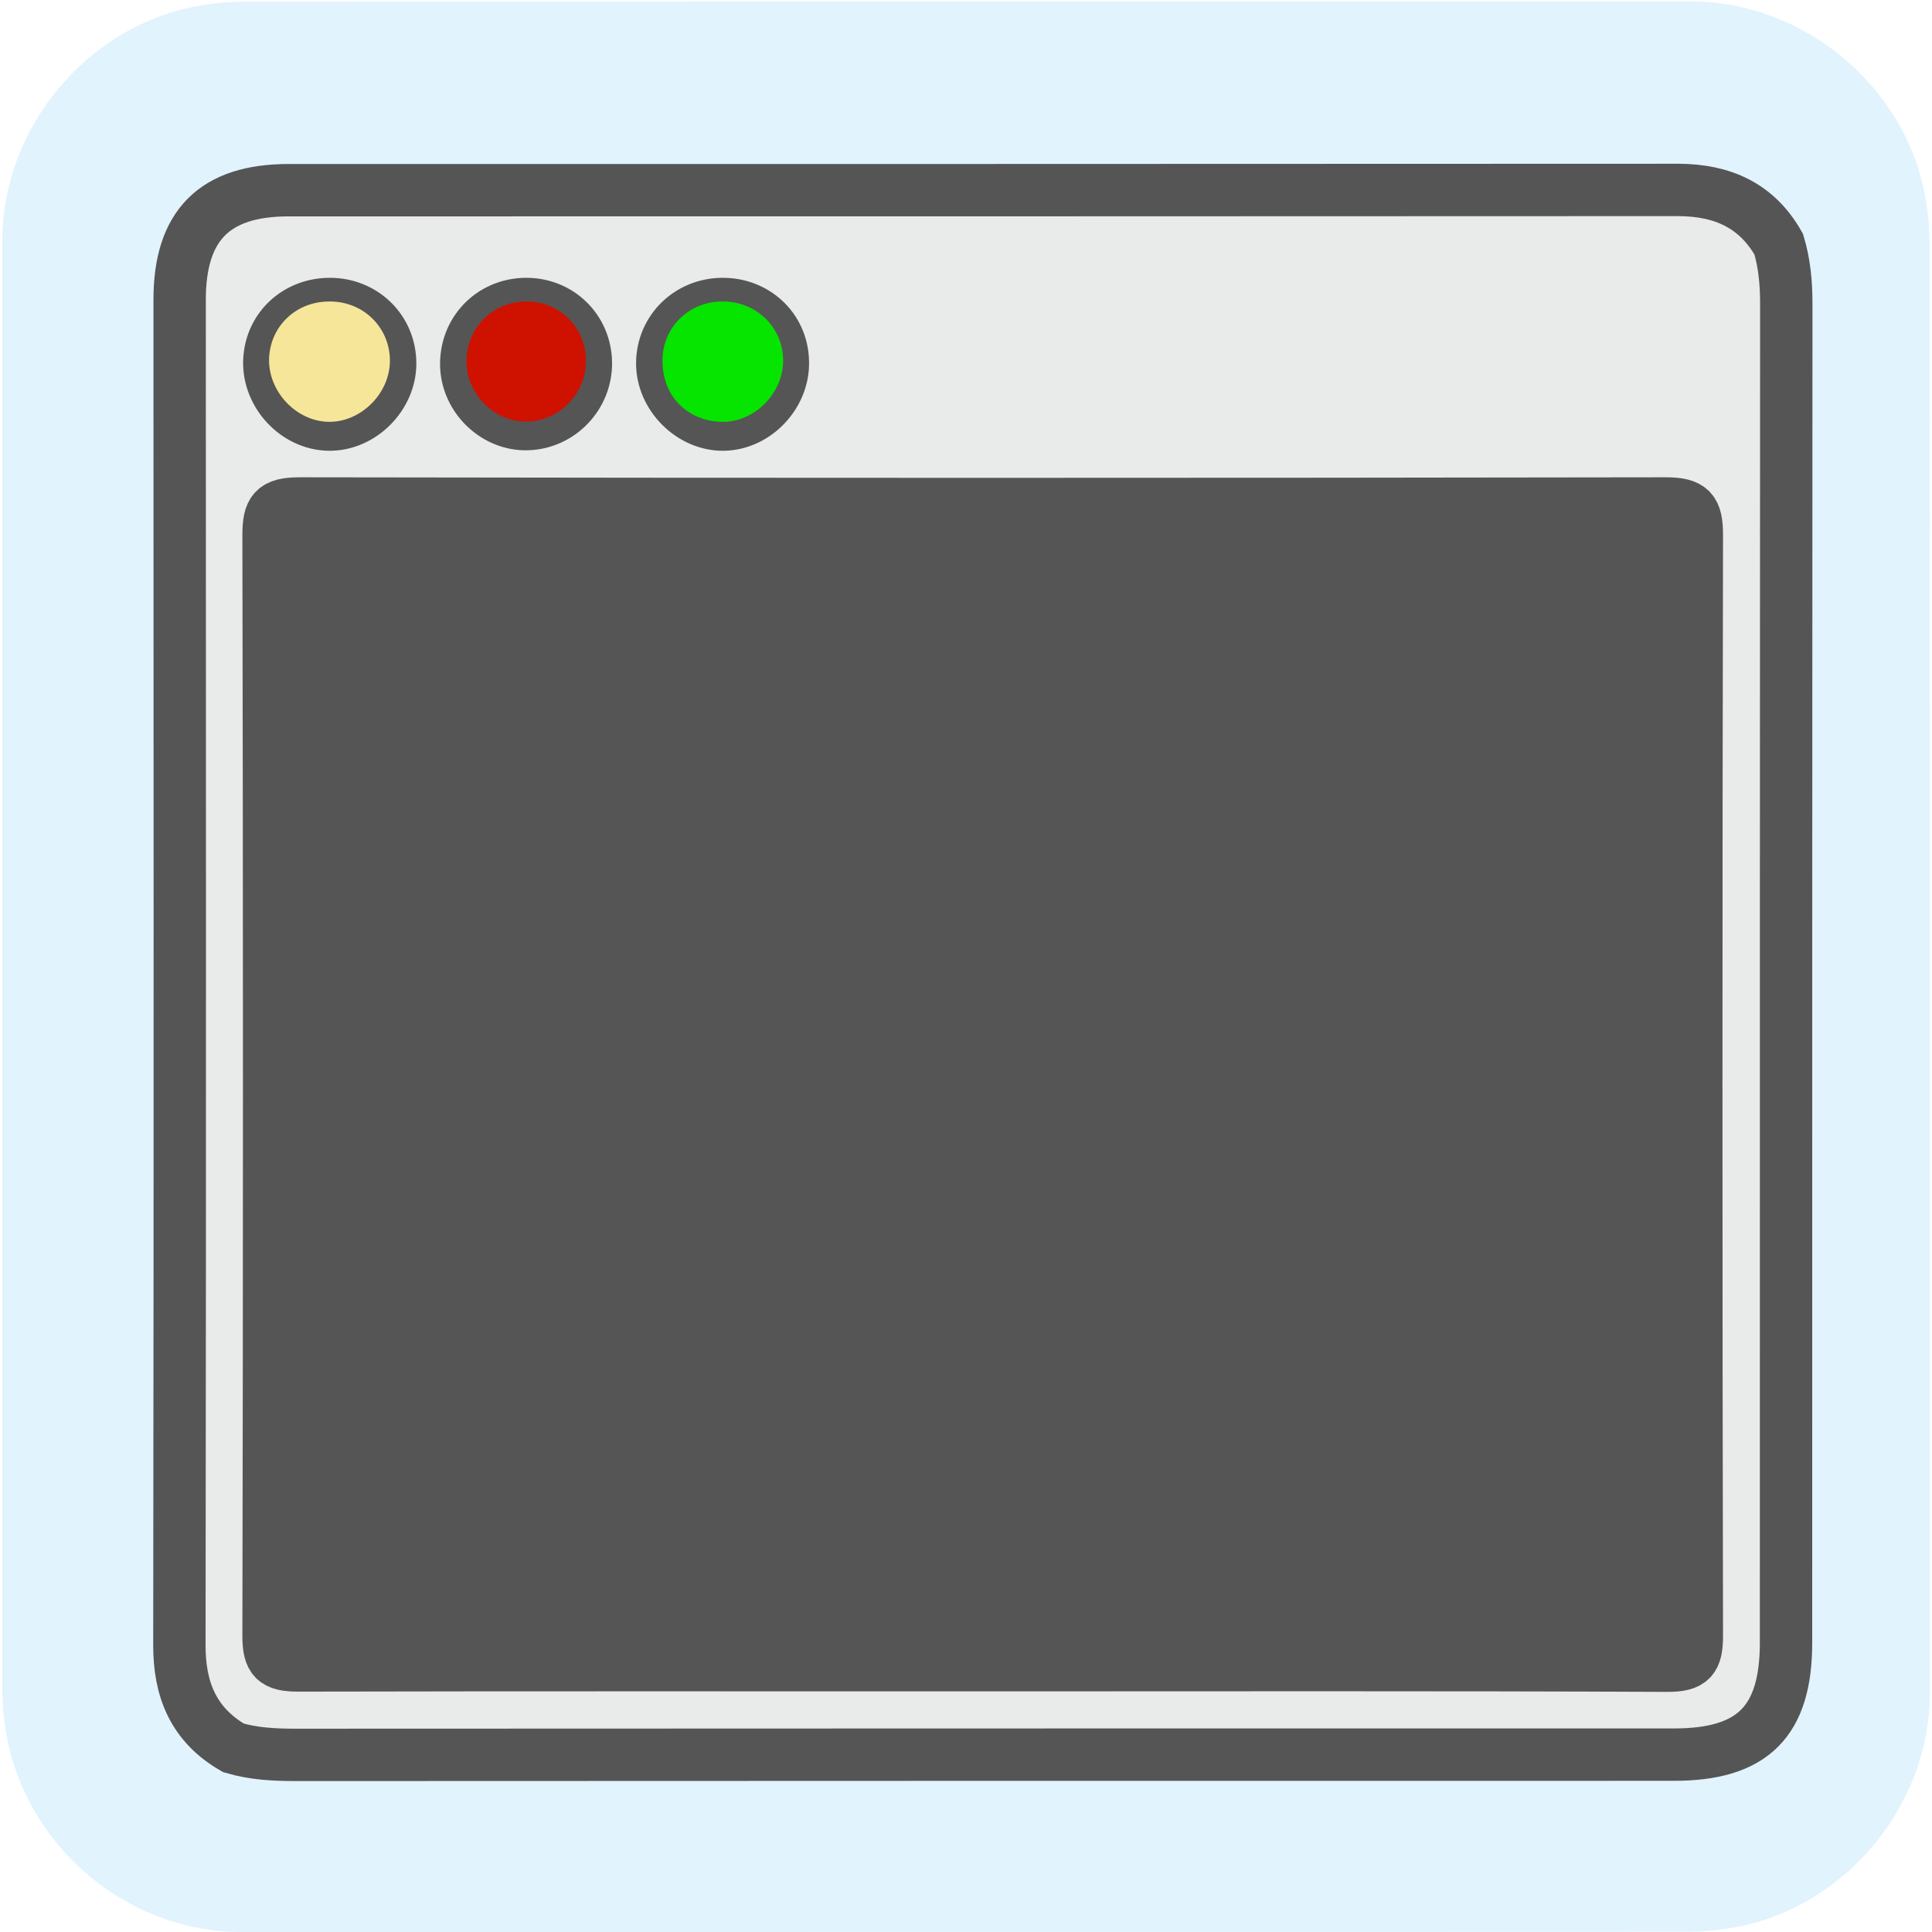
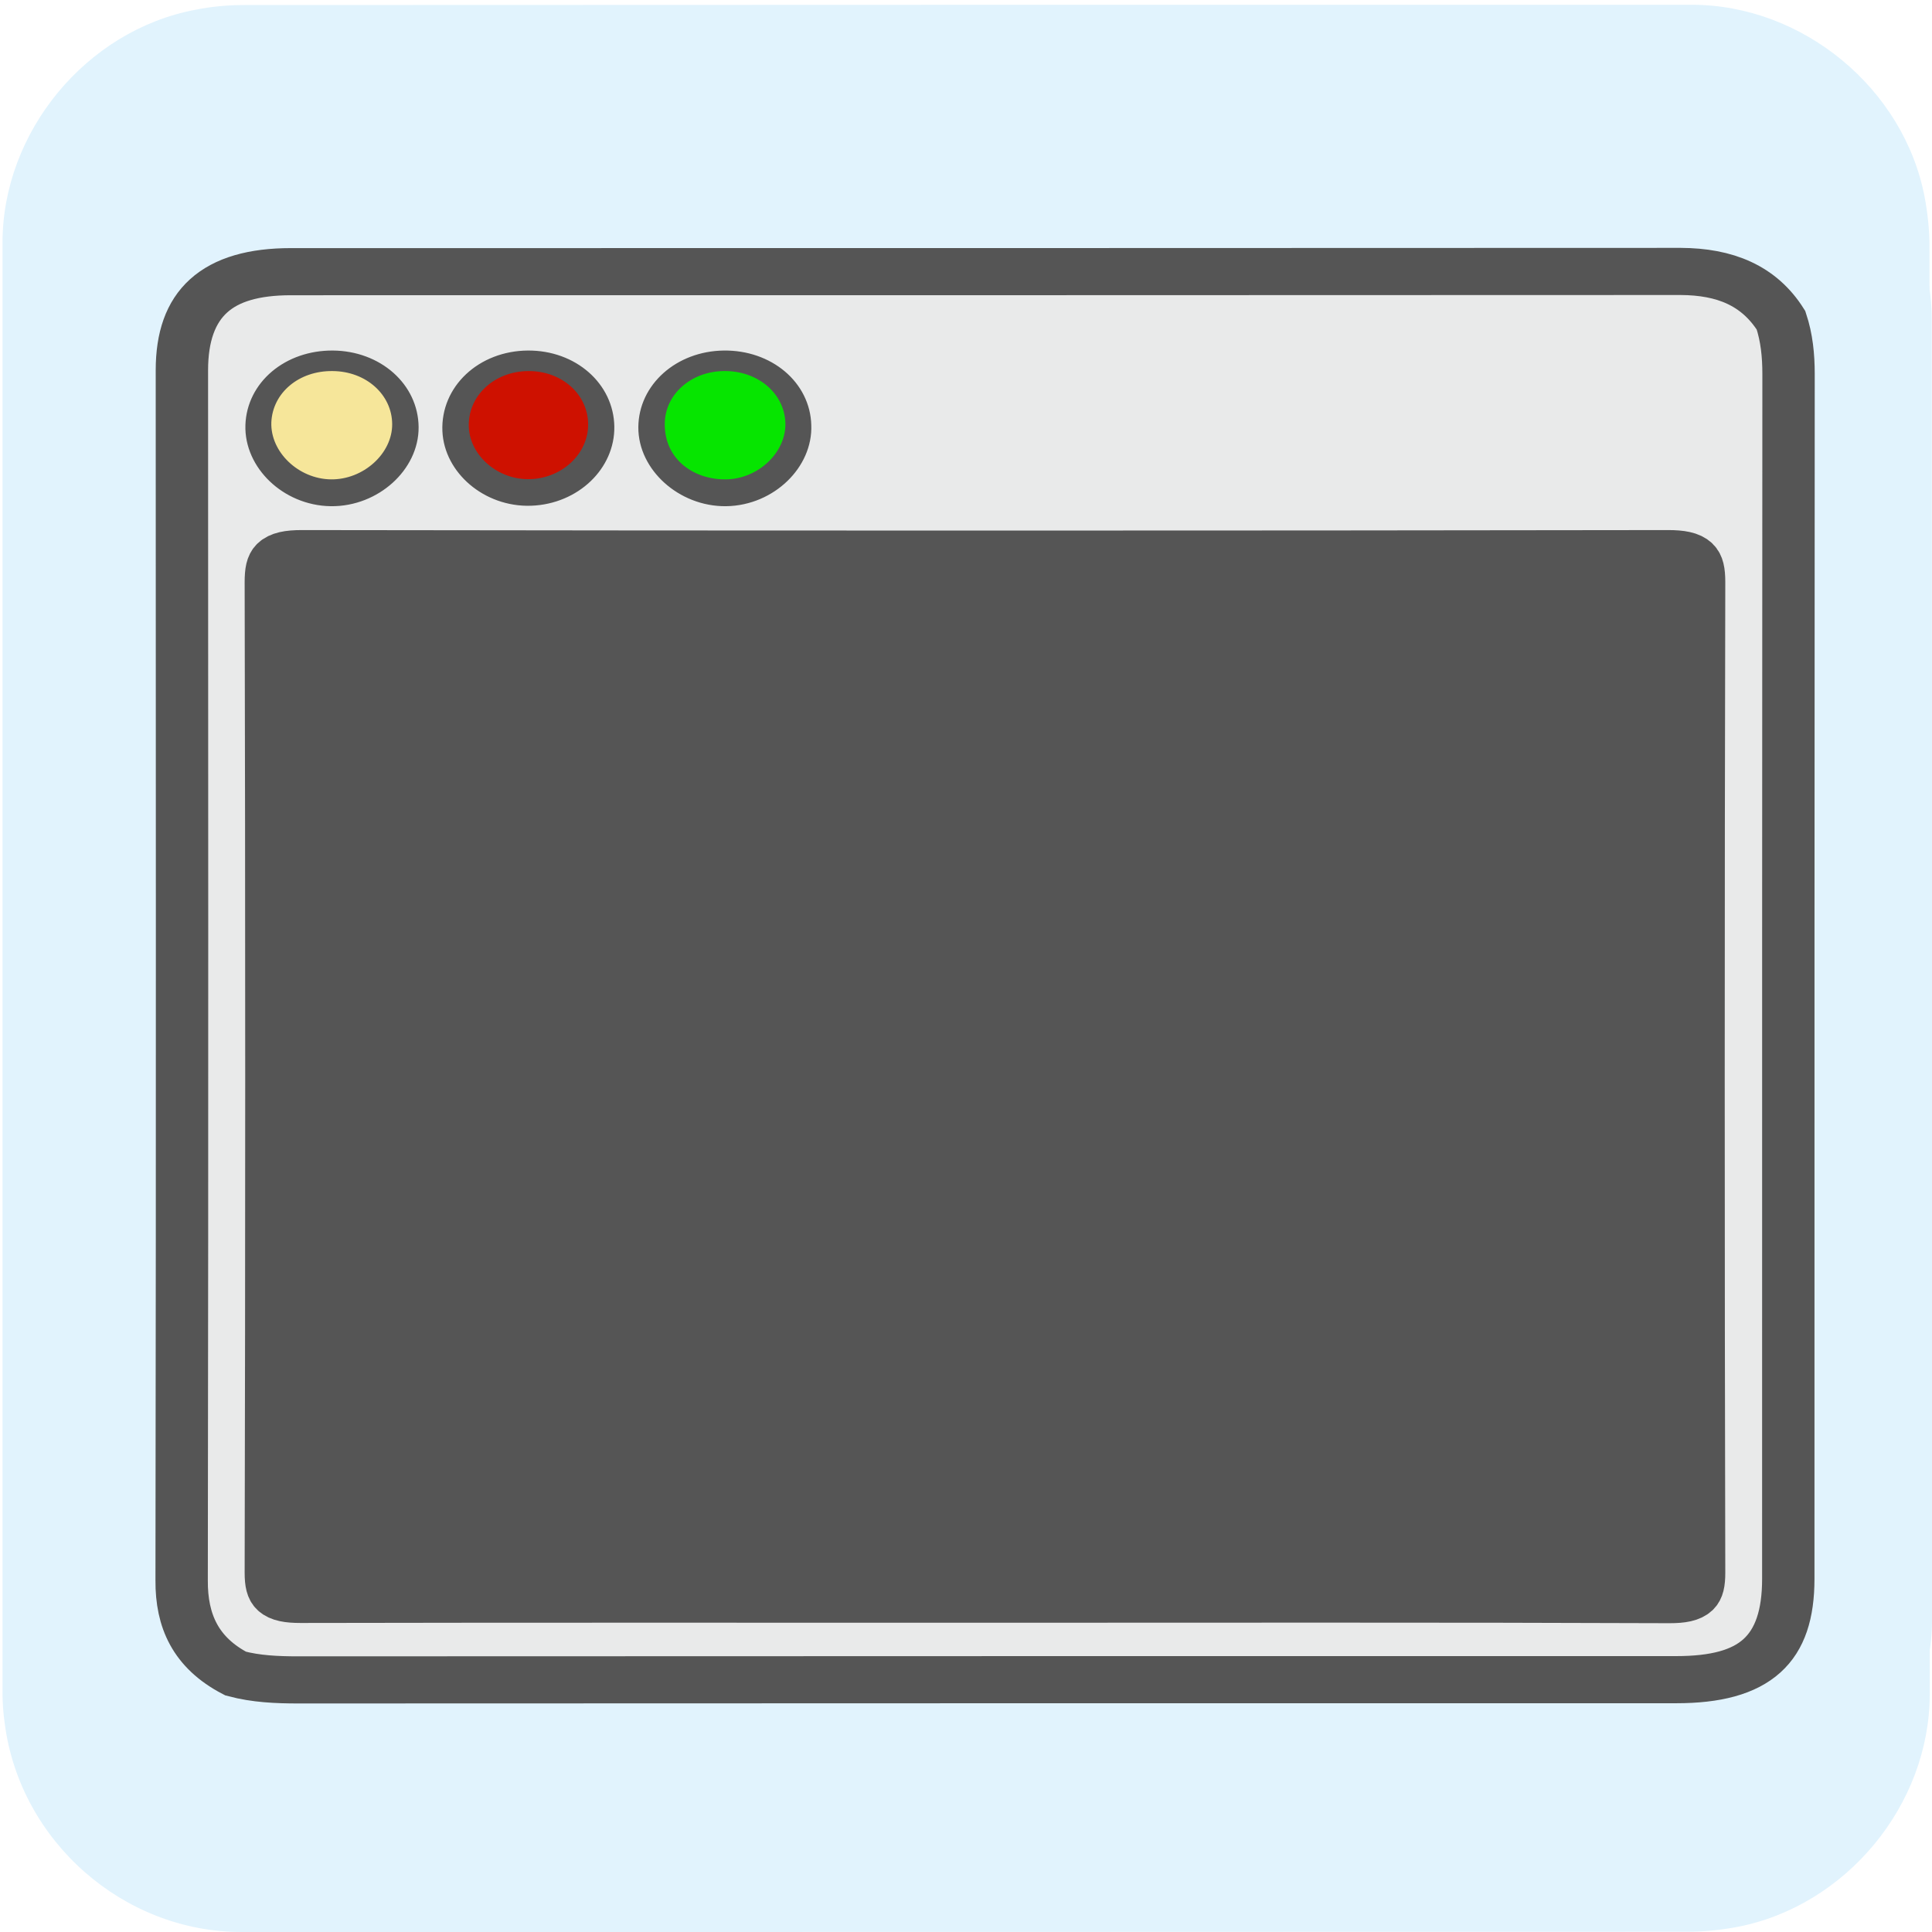
- <svg xmlns="http://www.w3.org/2000/svg" viewBox="0 0 769 769" overflow="hidden" preserveAspectRatio="xMidYMid meet" id="eaf-4bcb-0">
+ <svg xmlns="http://www.w3.org/2000/svg" viewBox="0 0 769 769" overflow="hidden" preserveAspectRatio="xMidYMid meet" id="eaf-b681-0">
  <defs>
-     <clipPath id="eaf-4bcb-1">
+     <clipPath id="eaf-b681-1">
      <rect x="0" y="0" width="769" height="769" />
    </clipPath>
-     <style>#eaf-4bcb-0 * {animation: 12000ms linear infinite normal both running;offset-rotate:0deg}@keyframes eaf-4bcb-2{0%{opacity:1}87.5%{opacity:1}100%{opacity:0}}@keyframes eaf-4bcb-3{0%,100%{transform:none;offset-path:path("m395.5 259l0 0l251.052 0")}}@keyframes eaf-4bcb-4{0%{offset-distance:0%}8.33%{offset-distance:0%}14.44%,100%{offset-distance:100%}}@keyframes eaf-4bcb-5{0%,100%{transform:translate(-272.5px,-52px)}}@keyframes eaf-4bcb-6{0%,100%{transform:none;offset-path:path("m388.5 353.85l7 0l582.812 0")}}@keyframes eaf-4bcb-7{0%{offset-distance:0%}18.89%{offset-distance:1.187%}29.17%,100%{offset-distance:100%}}@keyframes eaf-4bcb-8{0%,100%{transform:matrix(1.0261,0,0,1,-279.6,-30.25)}}@keyframes eaf-4bcb-9{0%,100%{transform:none;offset-path:path("m388.5 426.75l0 0l501.849 0")}}@keyframes eaf-4bcb-10{0%{offset-distance:0%}33.33%{offset-distance:0%}39.73%,100%{offset-distance:100%}}@keyframes eaf-4bcb-11{0%,100%{transform:translate(-272.5px,-30.25px)}}@keyframes eaf-4bcb-12{0%,100%{transform:none;offset-path:path("m386.5 516.45l0 0l559.4 0")}}@keyframes eaf-4bcb-13{0%{offset-distance:0%}43.61%{offset-distance:0%}53.61%,100%{offset-distance:100%}}@keyframes eaf-4bcb-14{0%,100%{transform:none;offset-path:path("m391.2 597.6l0 0l240.112 0")}}@keyframes eaf-4bcb-15{0%{offset-distance:0%}57.23%{offset-distance:0%}63.62%,100%{offset-distance:100%}}@keyframes eaf-4bcb-16{0%,100%{transform:translate(-272.5px,-53.4px)}}</style>
+     <style>#eaf-b681-0 * {animation: 12000ms linear infinite normal both running;offset-rotate:0deg}@keyframes eaf-b681-2{0%{opacity:1}87.5%{opacity:1}100%{opacity:0}}@keyframes eaf-b681-3{0%,100%{transform:none;offset-path:path("m395.5 259l0 0l251.052 0")}}@keyframes eaf-b681-4{0%{offset-distance:0%}8.33%{offset-distance:0%}14.44%,100%{offset-distance:100%}}@keyframes eaf-b681-5{0%,100%{transform:translate(-272.5px,-52px)}}@keyframes eaf-b681-6{0%,100%{transform:none;offset-path:path("m388.5 353.85l7 0l582.812 0")}}@keyframes eaf-b681-7{0%{offset-distance:0%}18.89%{offset-distance:1.187%}29.17%,100%{offset-distance:100%}}@keyframes eaf-b681-8{0%,100%{transform:matrix(1.0261,0,0,1,-279.6,-30.25)}}@keyframes eaf-b681-9{0%,100%{transform:none;offset-path:path("m388.5 426.75l0 0l501.849 0")}}@keyframes eaf-b681-10{0%{offset-distance:0%}33.33%{offset-distance:0%}39.73%,100%{offset-distance:100%}}@keyframes eaf-b681-11{0%,100%{transform:translate(-272.5px,-30.25px)}}@keyframes eaf-b681-12{0%,100%{transform:none;offset-path:path("m386.5 516.45l0 0l559.4 0")}}@keyframes eaf-b681-13{0%{offset-distance:0%}43.61%{offset-distance:0%}53.61%,100%{offset-distance:100%}}@keyframes eaf-b681-14{0%,100%{transform:none;offset-path:path("m391.2 597.6l0 0l240.112 0")}}@keyframes eaf-b681-15{0%{offset-distance:0%}57.23%{offset-distance:0%}63.62%,100%{offset-distance:100%}}@keyframes eaf-b681-16{0%,100%{transform:translate(-272.5px,-53.4px)}}</style>
  </defs>
-   <g clip-path="url('#eaf-4bcb-1')" style="isolation: isolate;">
+   <g clip-path="url('#eaf-b681-1')" style="isolation: isolate;">
    <g>
      <path fill="#e1f3fd" d="m768.1 385.5c0 96.2 0 192.5 0 288.8c0 44.1 -33.3 84.4 -76.7 92.7c-6.4 1.2 -13.1 1.9 -19.6 1.9c-191.9 0.1 -383.8 0.1 -575.7 0.1c-47 0 -88.1 -36.1 -94.2 -82.9c-0.6 -4.1 -0.9 -8.3 -0.9 -12.5c0 -192.4 0 -384.7 0 -577c0 -44.1 33.3 -84.5 76.7 -92.7c6.4 -1.3 13 -1.9 19.6 -1.9c192 -0.1 384.1 -0.1 576.1 -0.1c44.1 0 84.5 33.3 92.7 76.7c1.2 6.4 1.9 13.1 1.9 19.6c0.1 95.8 0.1 191.6 0.1 287.3z" />
-       <path fill="#555" d="m390.6 660.8c-90.6 0 -181.3 -0.2 -271.9 0.2c-9.5 0 -11.8 -2.4 -11.8 -11.8c0.3 -136.4 0.3 -301.7 0 -438.1c0 -9.8 2 -12.7 12.3 -12.6c181.3 0.3 362.6 0.3 543.8 0c10.2 0 12.4 2.7 12.4 12.6c-0.3 136.4 -0.3 301.7 0 438.1c0 9.2 -2.1 11.9 -11.7 11.9c-91 -0.4 -182 -0.3 -273.1 -0.3z" />
-       <g style="animation-name: eaf-4bcb-2;">
+       <path fill="#555" d="m390.6 660.8c-90.6 0 -181.3 -0.2 -271.9 0.2c-9.5 0 -11.8 -2.4 -11.8 -11.8c0.3 -136.4 0.3 -301.7 0 -438.1c0 -9.8 2 -12.7 12.3 -12.6c181.3 0.3 362.6 0.3 543.8 0c10.2 0 12.4 2.7 12.4 12.6c-0.3 136.4 -0.3 301.7 0 438.1c0 9.2 -2.1 11.9 -11.7 11.9c-91 -0.4 -182 -0.3 -273.1 -0.3z" transform="matrix(1 0 0 0.9 0.9 44.2799)" />
+       <g transform="matrix(1 0 0 0.9 0.9 44.2764)" style="animation-name: eaf-b681-2;">
        <path fill="#fefadf" stroke="#fefadf" stroke-width="22" d="m400.2 364.1c-45.1 0 -90.2 0 -135.3 0c-7.4 0 -13.8 0.9 -13.9 -11c0 -12.3 6.8 -10.7 14 -10.7c89.7 0 179.4 0 269.1 0c7.3 0 13.8 -1.3 13.7 10.8c0 12.1 -6.6 10.8 -13.9 10.8c-44.5 0.1 -89.1 0.1 -133.7 0.1z" transform="translate(6 -5)" />
        <path fill="#f2b422" stroke="#f2b422" stroke-width="22" d="m313.6 438.4c-24.6 0 -49.3 -0.2 -73.9 0.1c-7.5 0.1 -11.4 -1.7 -11.2 -10.7c0.2 -8.3 1.8 -12.9 11.1 -12.9c49.7 0.3 99.5 0.4 149.2 0c9.3 -0.1 10.9 4.1 11 12.6c0.1 8.7 -3 11.2 -10.9 11c-25.1 -0.3 -50.2 -0.1 -75.3 -0.1z" transform="translate(13 3)" />
        <path fill="#fefadf" stroke="#fefadf" stroke-width="22" d="m210.1 510.8c-25.6 0 -51.2 -0.2 -76.7 0.1c-6.9 0.1 -10.4 -1.6 -10.3 -9.9c0.1 -7.7 1.3 -11.9 10.1 -11.8c51.2 0.4 102.3 0.4 153.5 0c8.6 -0.1 10.1 3.6 10.1 11.5c0 7.9 -2.5 10.3 -9.9 10.2c-25.6 -0.3 -51.2 -0.1 -76.8 -0.1z" transform="translate(-0.0979 13.7489)" />
-         <path fill="#d60004" stroke="#d60004" stroke-width="22" d="m400.8 510.8c-24.7 0 -49.3 -0.1 -74 0.1c-7 0 -12.7 0.8 -12.9 -10.3c-0.1 -11.6 5.8 -11.3 13.5 -11.2c48.8 0.2 97.7 0.1 146.5 0.1c6.8 0 14 -2.2 14.2 10.3c0.3 13.5 -7.6 11 -14.9 11c-24 0 -48.2 0 -72.4 0z" transform="translate(13.2488 13.3559)" />
-         <path fill="#d60004" stroke="#d60004" stroke-width="22" d="m488.6 438.3c-18.5 0 -37 -0.4 -55.5 0.2c-9 0.3 -11.3 -3.4 -11.2 -12.2c0 -8.6 2.9 -11.2 10.8 -11.2c37 0.3 74 0.4 111 0c8.9 -0.1 11.3 3.7 11.4 12.5c0.1 8.8 -3.2 11.1 -11 10.9c-18.4 -0.5 -37 -0.2 -55.5 -0.2z" transform="translate(32 3)" />
+         <path fill="#d60003" stroke="#d60004" stroke-width="22" d="m400.8 510.8c-24.7 0 -49.3 -0.1 -74 0.1c-7 0 -12.7 0.8 -12.9 -10.3c-0.1 -11.6 5.8 -11.3 13.5 -11.2c48.8 0.2 97.7 0.1 146.5 0.1c6.8 0 14 -2.2 14.2 10.3c0.3 13.5 -7.6 11 -14.9 11c-24 0 -48.2 0 -72.4 0z" transform="translate(13.2488 13.3559)" />
+         <path fill="#d60003" stroke="#d60004" stroke-width="22" d="m488.6 438.3c-18.5 0 -37 -0.4 -55.5 0.2c-9 0.3 -11.3 -3.4 -11.2 -12.2c0 -8.6 2.9 -11.2 10.8 -11.2c37 0.3 74 0.4 111 0c8.9 -0.1 11.3 3.7 11.4 12.5c0.1 8.8 -3.2 11.1 -11 10.9c-18.4 -0.5 -37 -0.2 -55.5 -0.2z" transform="translate(32 3)" />
        <path fill="#f2b422" stroke="#f2b422" stroke-width="22" d="m178.2 342.5c15.2 0 30.4 0.3 45.5 -0.1c7.7 -0.2 9.8 3.1 9.7 10.6c-0.1 7.4 -0.9 12.6 -9.8 12.5c-30.3 -0.3 -60.7 -0.2 -91 0c-9 0.1 -9.5 -5.4 -9.7 -12.7c-0.2 -7.7 2.2 -10.7 9.8 -10.5c15.1 0.5 30.3 0.2 45.5 0.2z" transform="translate(0 -5)" />
        <path fill="#dedfe1" d="m174.1 560.5c2.3 2.9 6.4 7.1 9.4 12.1c3 5 -2.8 6.5 -4.8 9.3c-5.8 7.8 -18.5 13.3 -17.6 21.9c0.9 7.9 11.1 15.3 18.2 21.8c7 6.3 4.1 9.8 -0.9 15.1c-5.3 5.8 -8.9 7.3 -14.7 0.5c-8.9 -10.4 -18.4 -20.3 -28.2 -29.8c-5.7 -5.5 -6.8 -9.3 -0.4 -15.3c10.2 -9.7 19.6 -20.4 29.4 -30.6c1.9 -2 3.2 -5.1 9.6 -5z" />
        <path fill="#d9dbdd" d="m331.7 254.9c-6.8 -6.5 -12.7 -13 -19.6 -18.3c-9.6 -7.4 -6.4 -12.8 0.7 -19.5c4.7 -4.4 7.3 -4.3 11.5 0.2c10.1 11.2 20.4 22.2 31.1 32.8c5.5 5.4 3.7 8.8 -0.8 13.2c-10.2 10.4 -20.6 20.7 -30 31.8c-5.9 7 -9 3.1 -13.4 -1.4c-4.7 -4.9 -9.1 -8.8 -1.5 -15.2c5.8 -5 10.8 -11.1 16.1 -16.8c1.6 -1.7 3 -3.5 5.9 -6.8z" />
        <path fill="#dedfe1" d="m172.1 301.9c-3.7 -3.5 -5.4 -5.1 -7.1 -6.8c-10.4 -10.9 -20.6 -22.1 -31.3 -32.7c-4.4 -4.4 -4.7 -7.2 -0.2 -11.8c11 -11 21.8 -22.3 32.2 -33.9c7 -7.8 9.5 0.2 13.3 3.5c4.2 3.6 7.4 6.8 1.5 12.8c-7.4 7.4 -20.2 14.2 -19.5 23.8c0.6 8.1 12.5 15.1 19.3 22.8c2 2.3 6.1 4.3 2.8 8.5c-3.5 4.6 -7.2 9 -11 13.8z" />
        <path fill="#e1e2e3" d="m296.1 560c4.4 0 43.6 42.2 42.7 44.4c-0.9 2.2 -2.7 4 -4.3 5.8c-10 10.6 -20.4 20.8 -29.9 31.9c-5.4 6.2 -8.8 4.7 -13.3 -0.7c-4.1 -4.9 -9.4 -8.2 -2 -15.3c7.2 -6.9 19.6 -13.9 18.9 -22.6c-0.6 -8.1 -12.2 -15.1 -18.8 -22.8c-2 -2.3 -6.4 -4.2 -3.5 -8.4c3.3 -4.8 7.3 -8.9 10.2 -12.3z" />
-         <path fill="#d60004" stroke="#d60004" stroke-width="22" d="m165.7 438.3c-11.3 0 -22.7 -0.3 -34 0.1c-8.5 0.3 -8.7 -5 -8.7 -11.5c0.1 -6.4 -0.1 -11.9 8.5 -11.7c22.6 0.3 45.3 0.3 68 0c7.7 -0.1 8.1 4.8 7.9 10.8c-0.2 5.8 1.3 12.6 -7.8 12.4c-11.3 -0.3 -22.6 -0.1 -33.9 -0.1z" transform="translate(0 3)" />
+         <path fill="#d60003" stroke="#d60004" stroke-width="22" d="m165.7 438.3c-11.3 0 -22.7 -0.3 -34 0.1c-8.5 0.3 -8.7 -5 -8.7 -11.5c0.1 -6.4 -0.1 -11.9 8.5 -11.7c22.6 0.3 45.3 0.3 68 0c7.7 -0.1 8.1 4.8 7.9 10.8c-0.2 5.8 1.3 12.6 -7.8 12.4c-11.3 -0.3 -22.6 -0.1 -33.9 -0.1z" transform="translate(0 3)" />
        <path fill="#f2b422" stroke="#f2b422" stroke-width="22" d="m550.4 510.8c-11.8 0 -23.7 -0.4 -35.5 0.1c-7.9 0.4 -10.7 -2.2 -10.7 -10.9c0 -8.7 3 -11 10.8 -10.9c24.1 0.4 48.3 0.4 72.4 0c7.9 -0.1 10.8 2.4 10.9 11c0.1 8.9 -3.3 11.1 -11 10.8c-12.3 -0.4 -24.6 -0.1 -36.9 -0.1z" transform="translate(30.549 13.6098)" />
        <path fill="#f2b422" stroke="#f2b422" stroke-width="22" d="m605.3 342.5c10.9 0 21.7 0.3 32.6 -0.1c7.2 -0.3 9 3.4 8.6 10c-0.3 5.9 1 12.8 -7.7 12.9c-22.2 0.1 -44.4 0.1 -66.6 0c-8.7 0 -7.6 -6.7 -7.8 -12.7c-0.2 -6.3 0.8 -10.6 8.3 -10.3c10.9 0.5 21.8 0.2 32.6 0.2z" transform="translate(19 -5)" />
        <path fill="#dedfe1" d="m260.1 577.3c-1.1 1.9 -2.1 3.6 -3.1 5.2c-12.5 18.7 -25.3 37.3 -37.5 56.3c-5.6 8.7 -9.2 1.7 -13.6 -0.9c-5 -2.9 -8.3 -5.8 -3.6 -12.6c12.9 -18.5 25.2 -37.4 37.7 -56.2c2.3 -3.5 4.8 -6.4 9.1 -2.6c3.8 3.4 9.2 4.9 11 10.8z" />
        <path fill="#e6e6e7" d="m244.1 267.3c-9 0 -17.9 -0.3 -26.9 0.1c-7.8 0.3 -12.8 0.3 -12.9 -11.2c-0.1 -12.5 6.5 -10.6 13.5 -10.6c17.9 0 35.9 0 53.8 0c6.9 0 13.5 -2 13.7 10.6c0.1 13.3 -6.9 11.2 -14.3 11.2c-9 -0.2 -17.9 -0.1 -26.9 -0.1z" />
      </g>
-       <g>
-         <rect fill="#555" width="545" height="104" transform="translate(123 207)" style="animation-name: eaf-4bcb-3, eaf-4bcb-4, eaf-4bcb-5; animation-composition: replace, add, add;" />
-         <rect fill="#555" width="545" height="60.5" transform="matrix(1.0261 0 0 1 108.9 323.6)" style="animation-name: eaf-4bcb-6, eaf-4bcb-7, eaf-4bcb-8; animation-composition: replace, add, add;" />
-         <rect fill="#555" width="545" height="60.5" transform="translate(116 396.5)" style="animation-name: eaf-4bcb-9, eaf-4bcb-10, eaf-4bcb-11; animation-composition: replace, add, add;" />
-         <rect fill="#555" width="545" height="60.5" transform="translate(114 486.2)" style="animation-name: eaf-4bcb-12, eaf-4bcb-13, eaf-4bcb-11; animation-composition: replace, add, add;" />
-         <rect fill="#555" width="545" height="106.8" transform="translate(118.7 544.2)" style="animation-name: eaf-4bcb-14, eaf-4bcb-15, eaf-4bcb-16; animation-composition: replace, add, add;" />
+       <g transform="matrix(1 0 0 0.9 0.9 44.2)">
+         <rect fill="#555" width="545" height="104" transform="translate(123 207)" style="animation-name: eaf-b681-3, eaf-b681-4, eaf-b681-5; animation-composition: replace, add, add;" />
+         <rect fill="#555" width="545" height="60.5" transform="matrix(1.0261 0 0 1 108.9 323.6)" style="animation-name: eaf-b681-6, eaf-b681-7, eaf-b681-8; animation-composition: replace, add, add;" />
+         <rect fill="#555" width="545" height="60.5" transform="translate(116 396.5)" style="animation-name: eaf-b681-9, eaf-b681-10, eaf-b681-11; animation-composition: replace, add, add;" />
+         <rect fill="#555" width="545" height="60.5" transform="translate(114 486.2)" style="animation-name: eaf-b681-12, eaf-b681-13, eaf-b681-11; animation-composition: replace, add, add;" />
+         <rect fill="#555" width="545" height="106.8" transform="translate(118.7 544.2)" style="animation-name: eaf-b681-14, eaf-b681-15, eaf-b681-16; animation-composition: replace, add, add;" />
      </g>
-       <path fill="#e1f3fd" d="m768 96.9c0 -6.5 -0.7 -13.2 -1.9 -19.6c-8.2 -43.4 -48.6 -76.7 -92.7 -76.7c-192 0 -384.1 0 -576.1 0.1c-6.6 0 -13.2 0.6 -19.6 1.9c-43.4 8.2 -76.7 48.6 -76.7 92.7c0 192.3 0 384.6 0 577c0 4.2 0.3 8.4 0.9 12.5c6.1 46.8 47.2 82.9 94.2 82.9c191.9 0 383.8 0 575.7 -0.1c6.5 0 13.2 -0.7 19.6 -1.9c43.4 -8.3 76.7 -48.6 76.7 -92.7c0 -96.3 0 -192.6 0 -288.8c0 -95.7 0 -191.5 -0.1 -287.3zm-92.6 551c0 9.2 -2.1 11.9 -11.7 11.9c-91 -0.4 -182 -0.3 -273.1 -0.3c-90.6 0 -181.3 -0.2 -271.9 0.2c-9.5 0 -11.8 -2.4 -11.8 -11.8c0.3 -136.4 0.3 -301.7 0 -438.1c0 -9.8 2 -12.7 12.3 -12.6c181.3 0.3 362.6 0.3 543.8 0c10.2 0 12.4 2.7 12.4 12.6c-0.3 136.4 -0.3 301.7 0 438.1z" />
-       <path fill="#e9eaea" stroke="#555" stroke-width="20.844" stroke-miterlimit="10" d="m708 97.2c2.3 7.7 3 15.6 3 23.7c-0.1 154.3 -0.1 320.7 -0.1 532.9c0 31.4 -13.2 44.6 -44.6 44.6c-182.8 0 -365.7 0 -548.5 0.1c-8.5 0 -16.8 -0.4 -24.9 -2.8c-15.9 -9.2 -21.6 -23.2 -21.5 -41.2c0.3 -213 0.1 -380.2 0.1 -535.2c0 -29.6 13.9 -43.6 43.4 -43.6c184.4 0 368.8 0 553.2 -0.1c17.5 0.1 31.1 6.1 39.9 21.6zm-317.4 565.6c91 0 182.1 -0.2 273.1 0.2c9.6 0 11.7 -2.6 11.7 -11.9c-0.3 -136.4 -0.3 -301.7 0 -438.1c0 -9.9 -2.2 -12.6 -12.4 -12.6c-181.3 0.3 -362.6 0.3 -543.8 0c-10.3 0 -12.3 2.9 -12.3 12.6c0.3 136.4 0.3 301.7 0 438.1c0 9.4 2.3 11.8 11.8 11.8c90.6 -0.2 181.3 -0.1 271.9 -0.1zm-259.1 -541.8c-13.4 -0.1 -23.9 9.7 -24.3 22.8c-0.4 13.1 10.7 25 23.7 25.2c12.9 0.2 24.5 -11.4 24.4 -24.5c-0.1 -13.2 -10.5 -23.4 -23.8 -23.5zm155.8 0c-13.2 0.2 -23.6 10.4 -23.7 23.5c-0.1 13.1 11.6 24.7 24.4 24.5c13 -0.2 24.1 -12.2 23.6 -25.2c-0.3 -13.1 -10.9 -23 -24.3 -22.8zm-54.1 23.3c-0.2 -13.2 -10.6 -23.4 -23.9 -23.3c-13.7 0.1 -24.2 11 -23.7 24.8c0.5 12.8 11.8 23.5 24.5 23c13 -0.5 23.3 -11.5 23.1 -24.5z" />
-       <g>
+       <path fill="#e1f3fd" d="m768 96.9c0 -6.5 -0.7 -13.2 -1.9 -19.6c-8.2 -43.4 -48.6 -76.7 -92.7 -76.7c-192 0 -384.1 0 -576.1 0.1c-6.6 0 -13.2 0.6 -19.6 1.9c-43.4 8.2 -76.7 48.6 -76.7 92.7c0 192.3 0 384.6 0 577c0 4.2 0.3 8.4 0.9 12.5c6.1 46.8 47.2 82.9 94.2 82.9c191.9 0 383.8 0 575.7 -0.1c6.5 0 13.2 -0.7 19.6 -1.9c43.4 -8.3 76.7 -48.6 76.7 -92.7c0 -96.3 0 -192.6 0 -288.8c0 -95.7 0 -191.5 -0.1 -287.3zm-92.6 551c0 9.2 -2.1 11.9 -11.7 11.9c-91 -0.4 -182 -0.3 -273.1 -0.3c-90.6 0 -181.3 -0.2 -271.9 0.2c-9.5 0 -11.8 -2.4 -11.8 -11.8c0.3 -136.4 0.3 -301.7 0 -438.1c0 -9.8 2 -12.7 12.3 -12.6c181.3 0.3 362.6 0.3 543.8 0c10.2 0 12.4 2.7 12.4 12.6c-0.3 136.4 -0.3 301.7 0 438.1z" transform="matrix(1 0 0 0.9 0.9 39.715)" />
+       <path fill="#e9eaea" stroke="#555" stroke-width="20.844" stroke-miterlimit="10" d="m708 97.2c2.3 7.7 3 15.6 3 23.7c-0.1 154.3 -0.1 320.7 -0.1 532.9c0 31.4 -13.2 44.6 -44.6 44.6c-182.8 0 -365.7 0 -548.5 0.1c-8.5 0 -16.8 -0.4 -24.9 -2.8c-15.9 -9.2 -21.6 -23.2 -21.5 -41.2c0.3 -213 0.1 -380.2 0.1 -535.2c0 -29.6 13.9 -43.6 43.4 -43.6c184.4 0 368.8 0 553.2 -0.1c17.5 0.1 31.1 6.1 39.9 21.6zm-317.4 565.6c91 0 182.1 -0.2 273.1 0.2c9.6 0 11.7 -2.6 11.7 -11.9c-0.3 -136.4 -0.3 -301.7 0 -438.1c0 -9.9 -2.2 -12.6 -12.4 -12.6c-181.3 0.3 -362.6 0.3 -543.8 0c-10.3 0 -12.3 2.9 -12.3 12.6c0.3 136.4 0.3 301.7 0 438.1c0 9.4 2.3 11.8 11.8 11.8c90.6 -0.2 181.3 -0.1 271.9 -0.1zm-259.1 -541.8c-13.4 -0.1 -23.9 9.7 -24.3 22.8c-0.4 13.1 10.7 25 23.7 25.2c12.9 0.2 24.5 -11.4 24.4 -24.5c-0.1 -13.2 -10.5 -23.4 -23.8 -23.5zm155.8 0c-13.2 0.2 -23.6 10.4 -23.7 23.5c-0.1 13.1 11.6 24.7 24.4 24.5c13 -0.2 24.1 -12.2 23.6 -25.2c-0.3 -13.1 -10.9 -23 -24.3 -22.8zm-54.1 23.3c-0.2 -13.2 -10.6 -23.4 -23.9 -23.3c-13.7 0.1 -24.2 11 -23.7 24.8c0.5 12.8 11.8 23.5 24.5 23c13 -0.5 23.3 -11.5 23.1 -24.5z" transform="matrix(1 0 0 0.9 0.9 40.005)" />
+       <g transform="matrix(1 0 0 0.9 0.9 39.695)">
        <path fill="#f6e69a" d="m131.5 120c13.3 0.1 23.6 10.4 23.7 23.4c0.1 13.1 -11.5 24.7 -24.4 24.5c-12.9 -0.2 -24.1 -12.1 -23.7 -25.2c0.5 -13.1 11 -22.9 24.4 -22.7z" />
        <path fill="#06e500" d="m287.3 120c13.3 -0.2 23.9 9.7 24.4 22.7c0.5 13.1 -10.7 25 -23.6 25.2c-12.8 0.2 -24.5 -8.8 -24.4 -24.5c0 -13 10.4 -23.3 23.6 -23.4z" />
-         <path fill="#cf1100" d="m233.2 143.3c0.2 13 -10.1 24 -23 24.5c-12.7 0.5 -24 -10.2 -24.5 -23c-0.5 -13.7 10 -24.7 23.7 -24.8c13.2 -0.1 23.6 10.1 23.8 23.3z" />
+         <path fill="#ce1100" d="m233.2 143.3c0.2 13 -10.1 24 -23 24.5c-12.7 0.5 -24 -10.2 -24.5 -23c-0.5 -13.7 10 -24.7 23.7 -24.8c13.2 -0.1 23.6 10.1 23.8 23.3z" />
      </g>
    </g>
  </g>
</svg>
